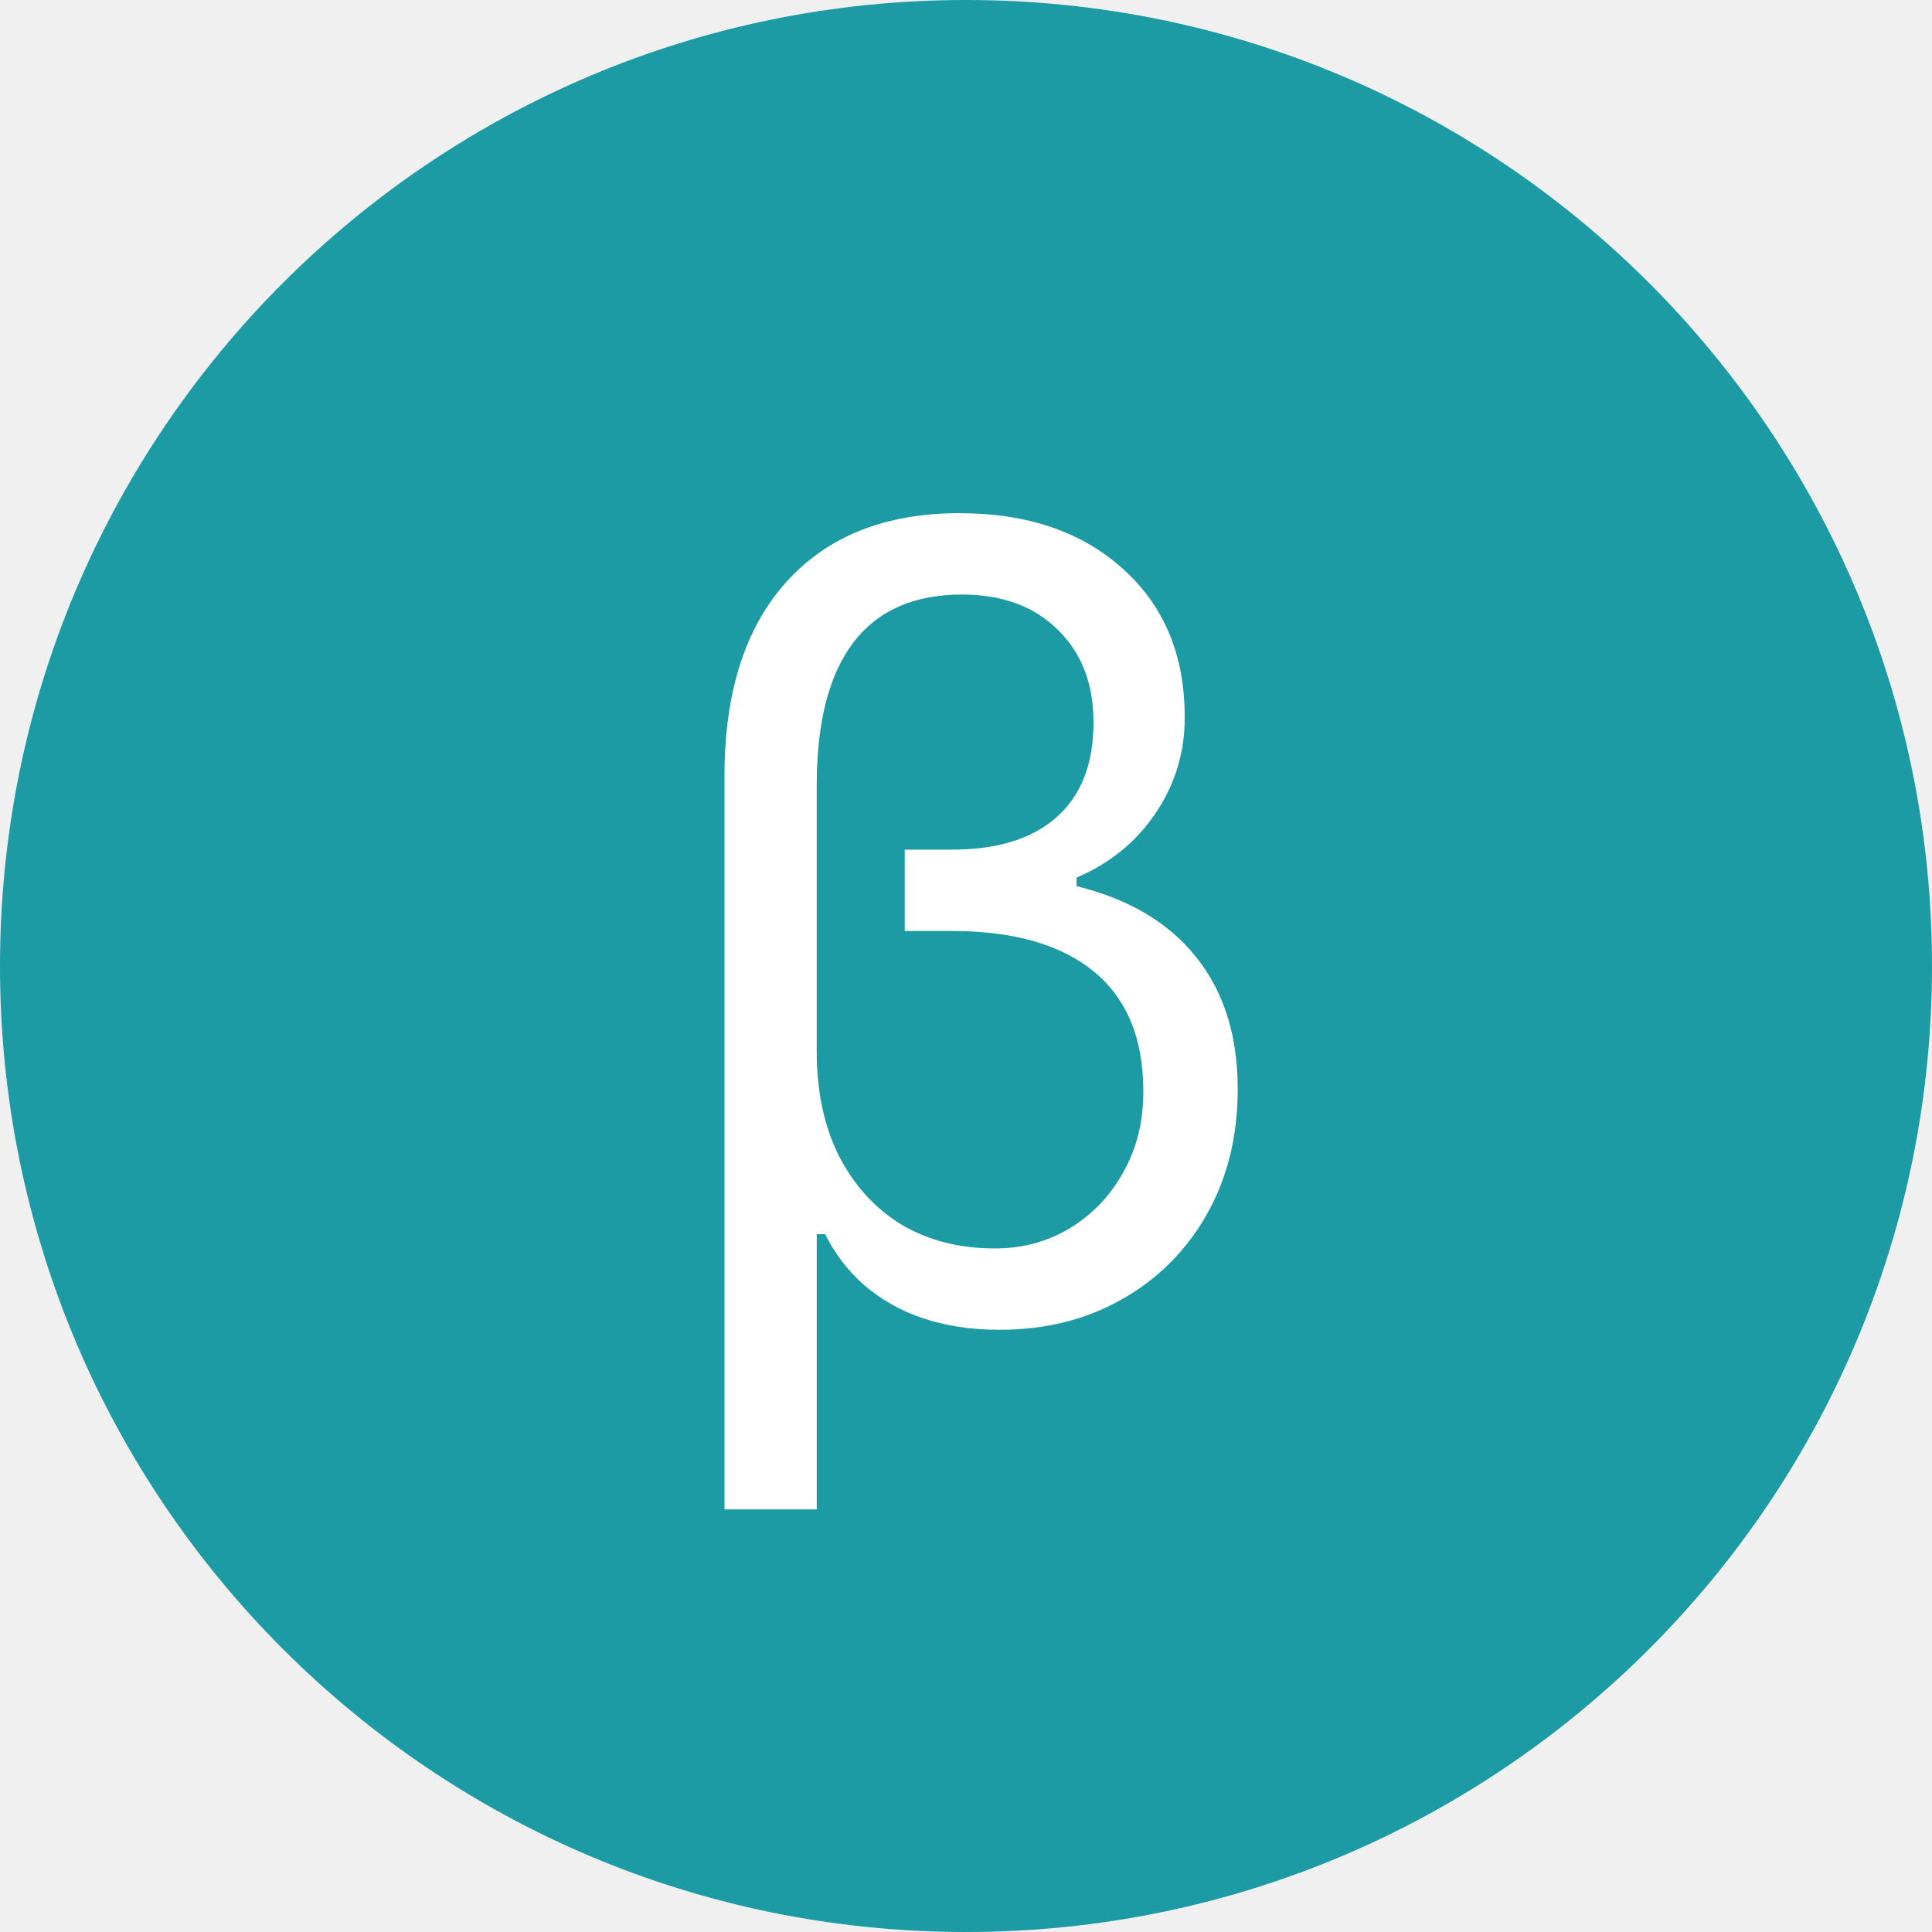
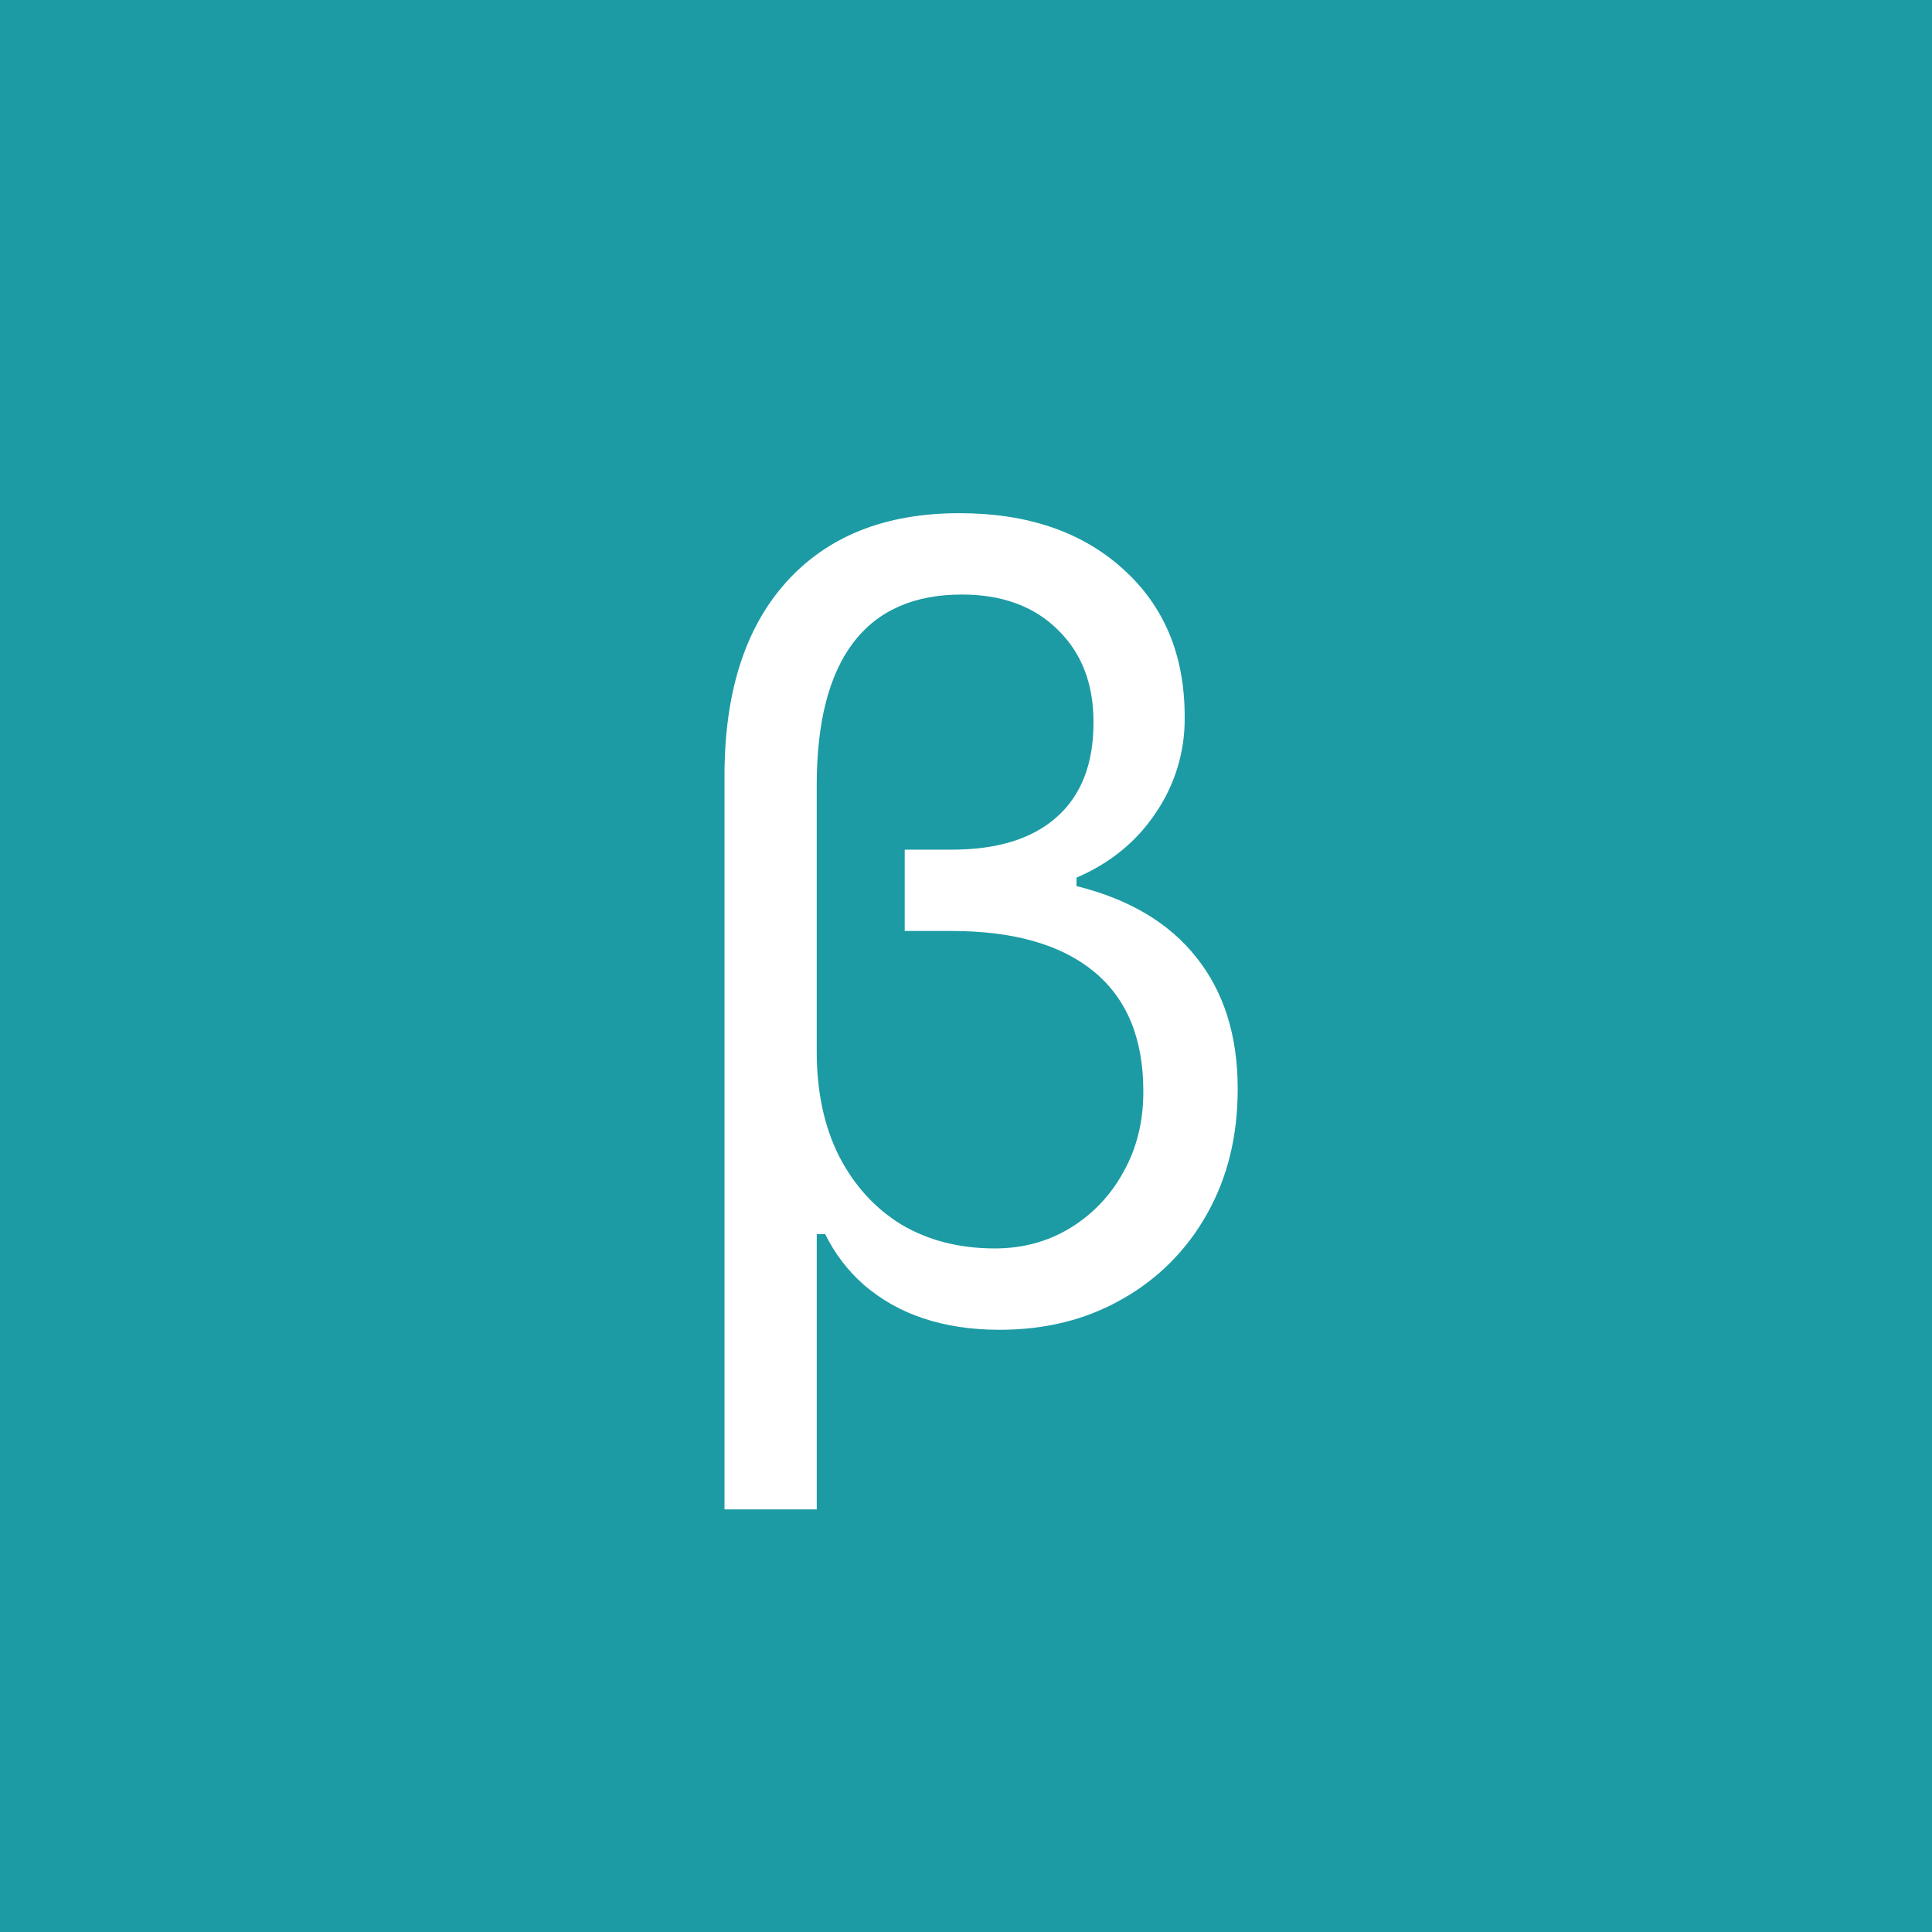
<svg xmlns="http://www.w3.org/2000/svg" width="64" height="64" fill="none" viewBox="0 0 64 64">
-   <path fill="#1c9ba4" d="M0 32C0 14.327 14.327 0 32 0s32 14.327 32 32-14.327 32-32 32S0 49.673 0 32" />
+   <rect width="64" height="64" fill="#1c9ba4" />
  <path fill="#fff" d="M24 50V25.696q0-4.129 2.037-6.404Q28.092 17 31.78 17q3.371 0 5.409 1.837 2.055 1.837 2.055 4.9v.035a5.5 5.5 0 0 1-.966 3.167q-.948 1.416-2.617 2.134v.28q2.617.649 3.97 2.362 1.368 1.715 1.369 4.34v.035q0 2.326-1.019 4.129a7.3 7.3 0 0 1-2.81 2.817q-1.773 1.015-4.056 1.015-1.405 0-2.547-.385a5.8 5.8 0 0 1-1.95-1.102 5.4 5.4 0 0 1-1.281-1.68h-.281V50zm8.957-8.644q1.37 0 2.476-.665a4.9 4.9 0 0 0 1.774-1.854q.666-1.173.667-2.66v-.035q0-2.607-1.633-3.954-1.635-1.348-4.724-1.348H29.97v-2.694h1.563q2.248 0 3.46-1.068 1.23-1.084 1.23-3.132v-.035q0-1.907-1.195-3.062-1.177-1.154-3.161-1.154-2.389 0-3.6 1.592t-1.212 4.724v8.819q0 1.995.737 3.464.756 1.47 2.073 2.275 1.335.787 3.09.787" />
</svg>
